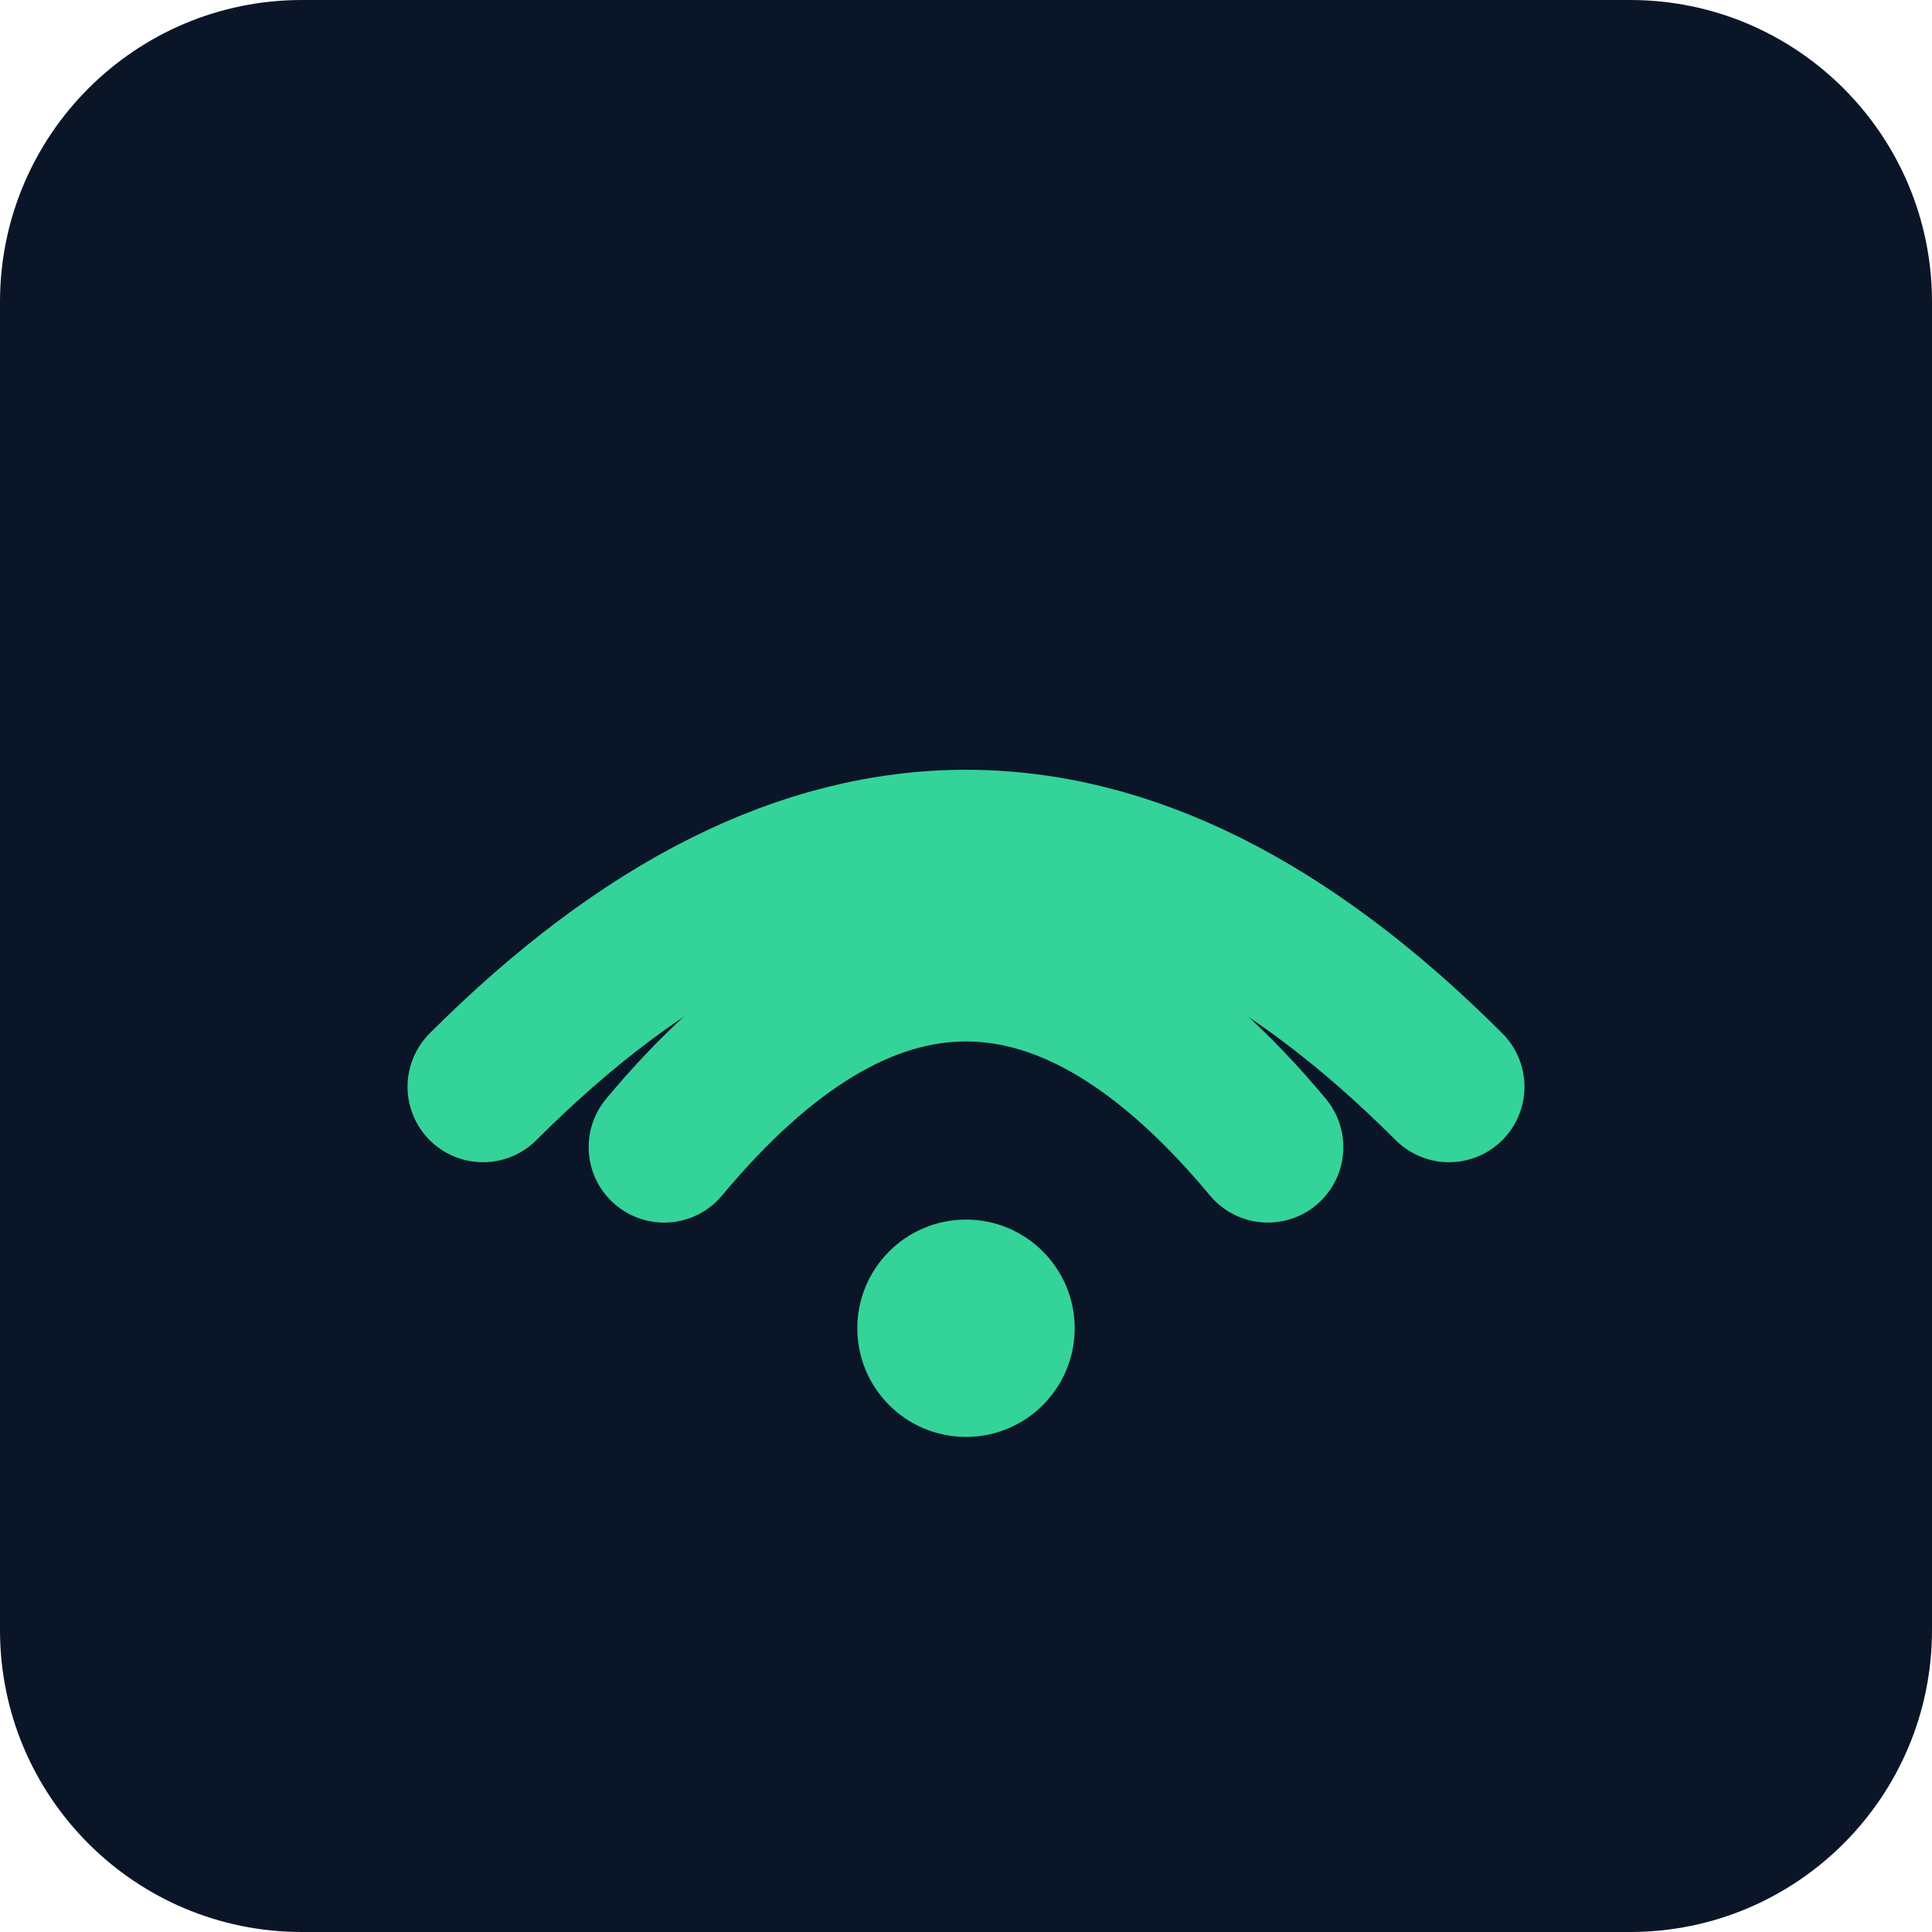
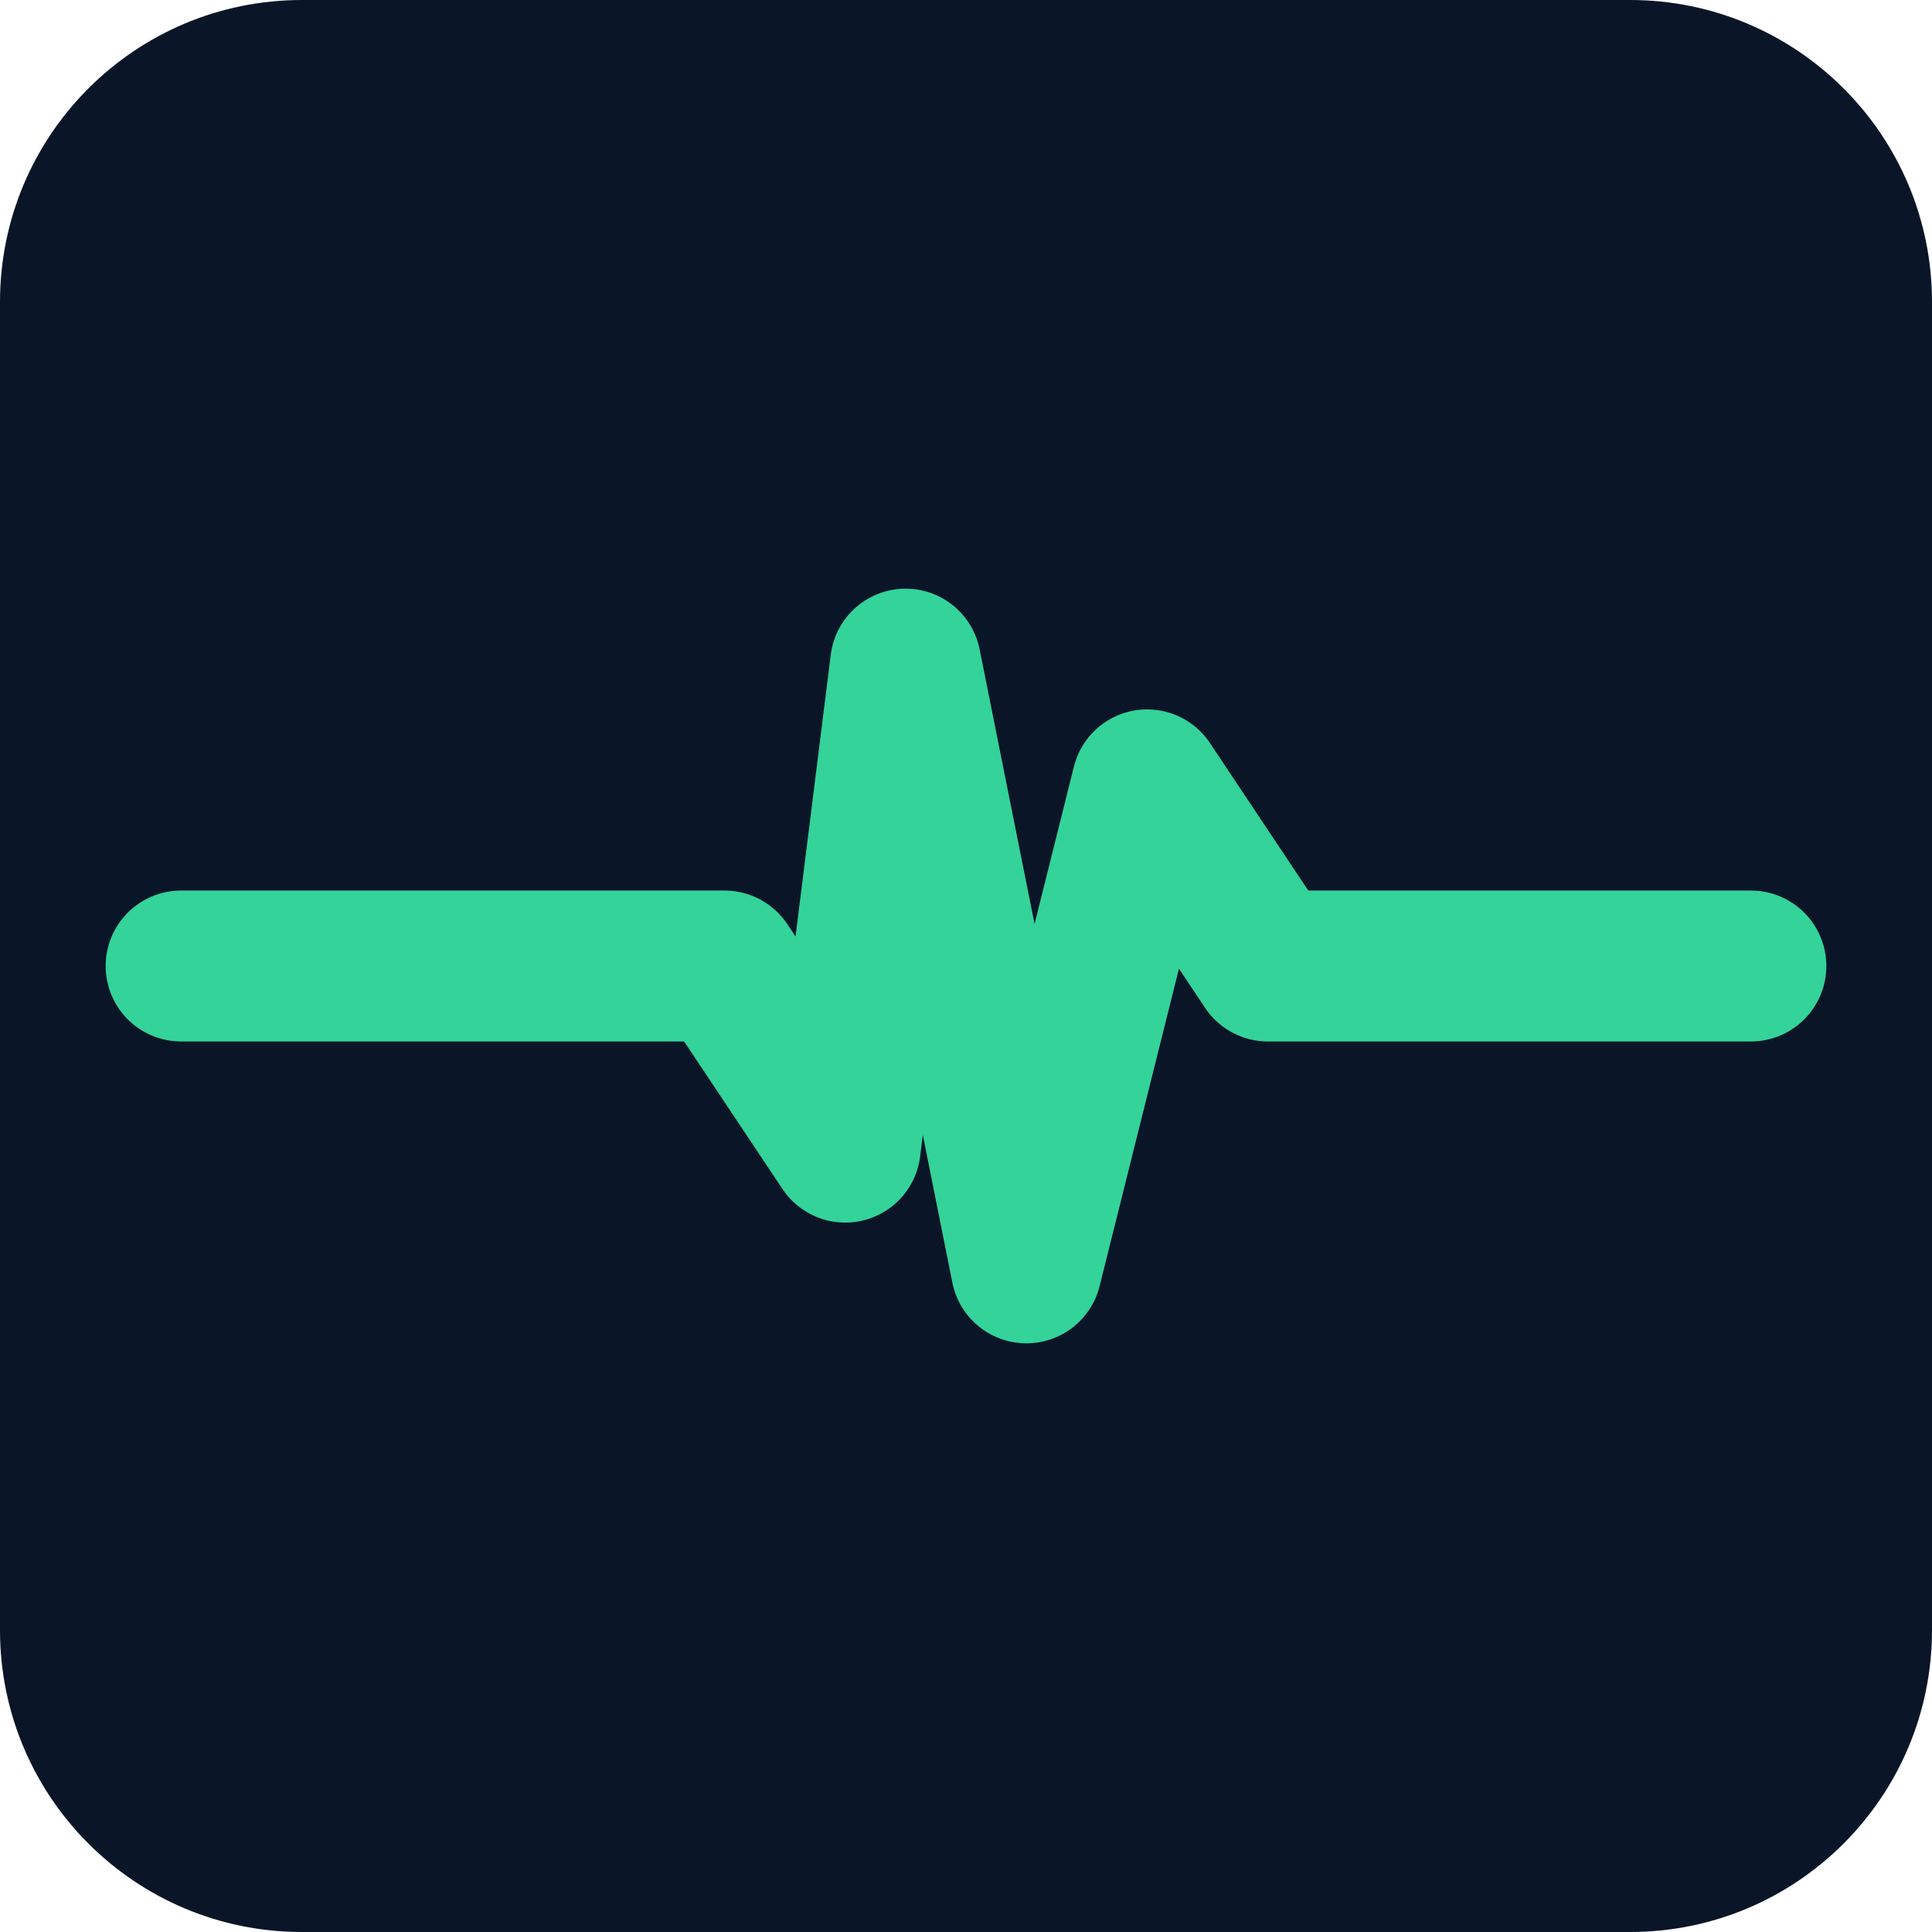
<svg xmlns="http://www.w3.org/2000/svg" viewBox="0 0 32 32">
  <rect width="32" height="32" rx="5" fill="#0a1628" />
-   <g stroke="#34d399" stroke-width="2.5" stroke-linecap="round" fill="none">
-     <path d="M 8 18 Q 16 10 24 18" />
-     <path d="M 11 19 Q 16 13 21 19" />
-   </g>
-   <circle cx="16" cy="22" r="1.8" fill="#34d399" />
+   <path d="M 3 16 L 9 16 L 12 16 L 14 19 L 15 11 L 17 21 L 19 13 L 21 16 L 29 16" stroke="#34d399" stroke-width="2.5" fill="none" stroke-linecap="round" stroke-linejoin="round" />
</svg>
